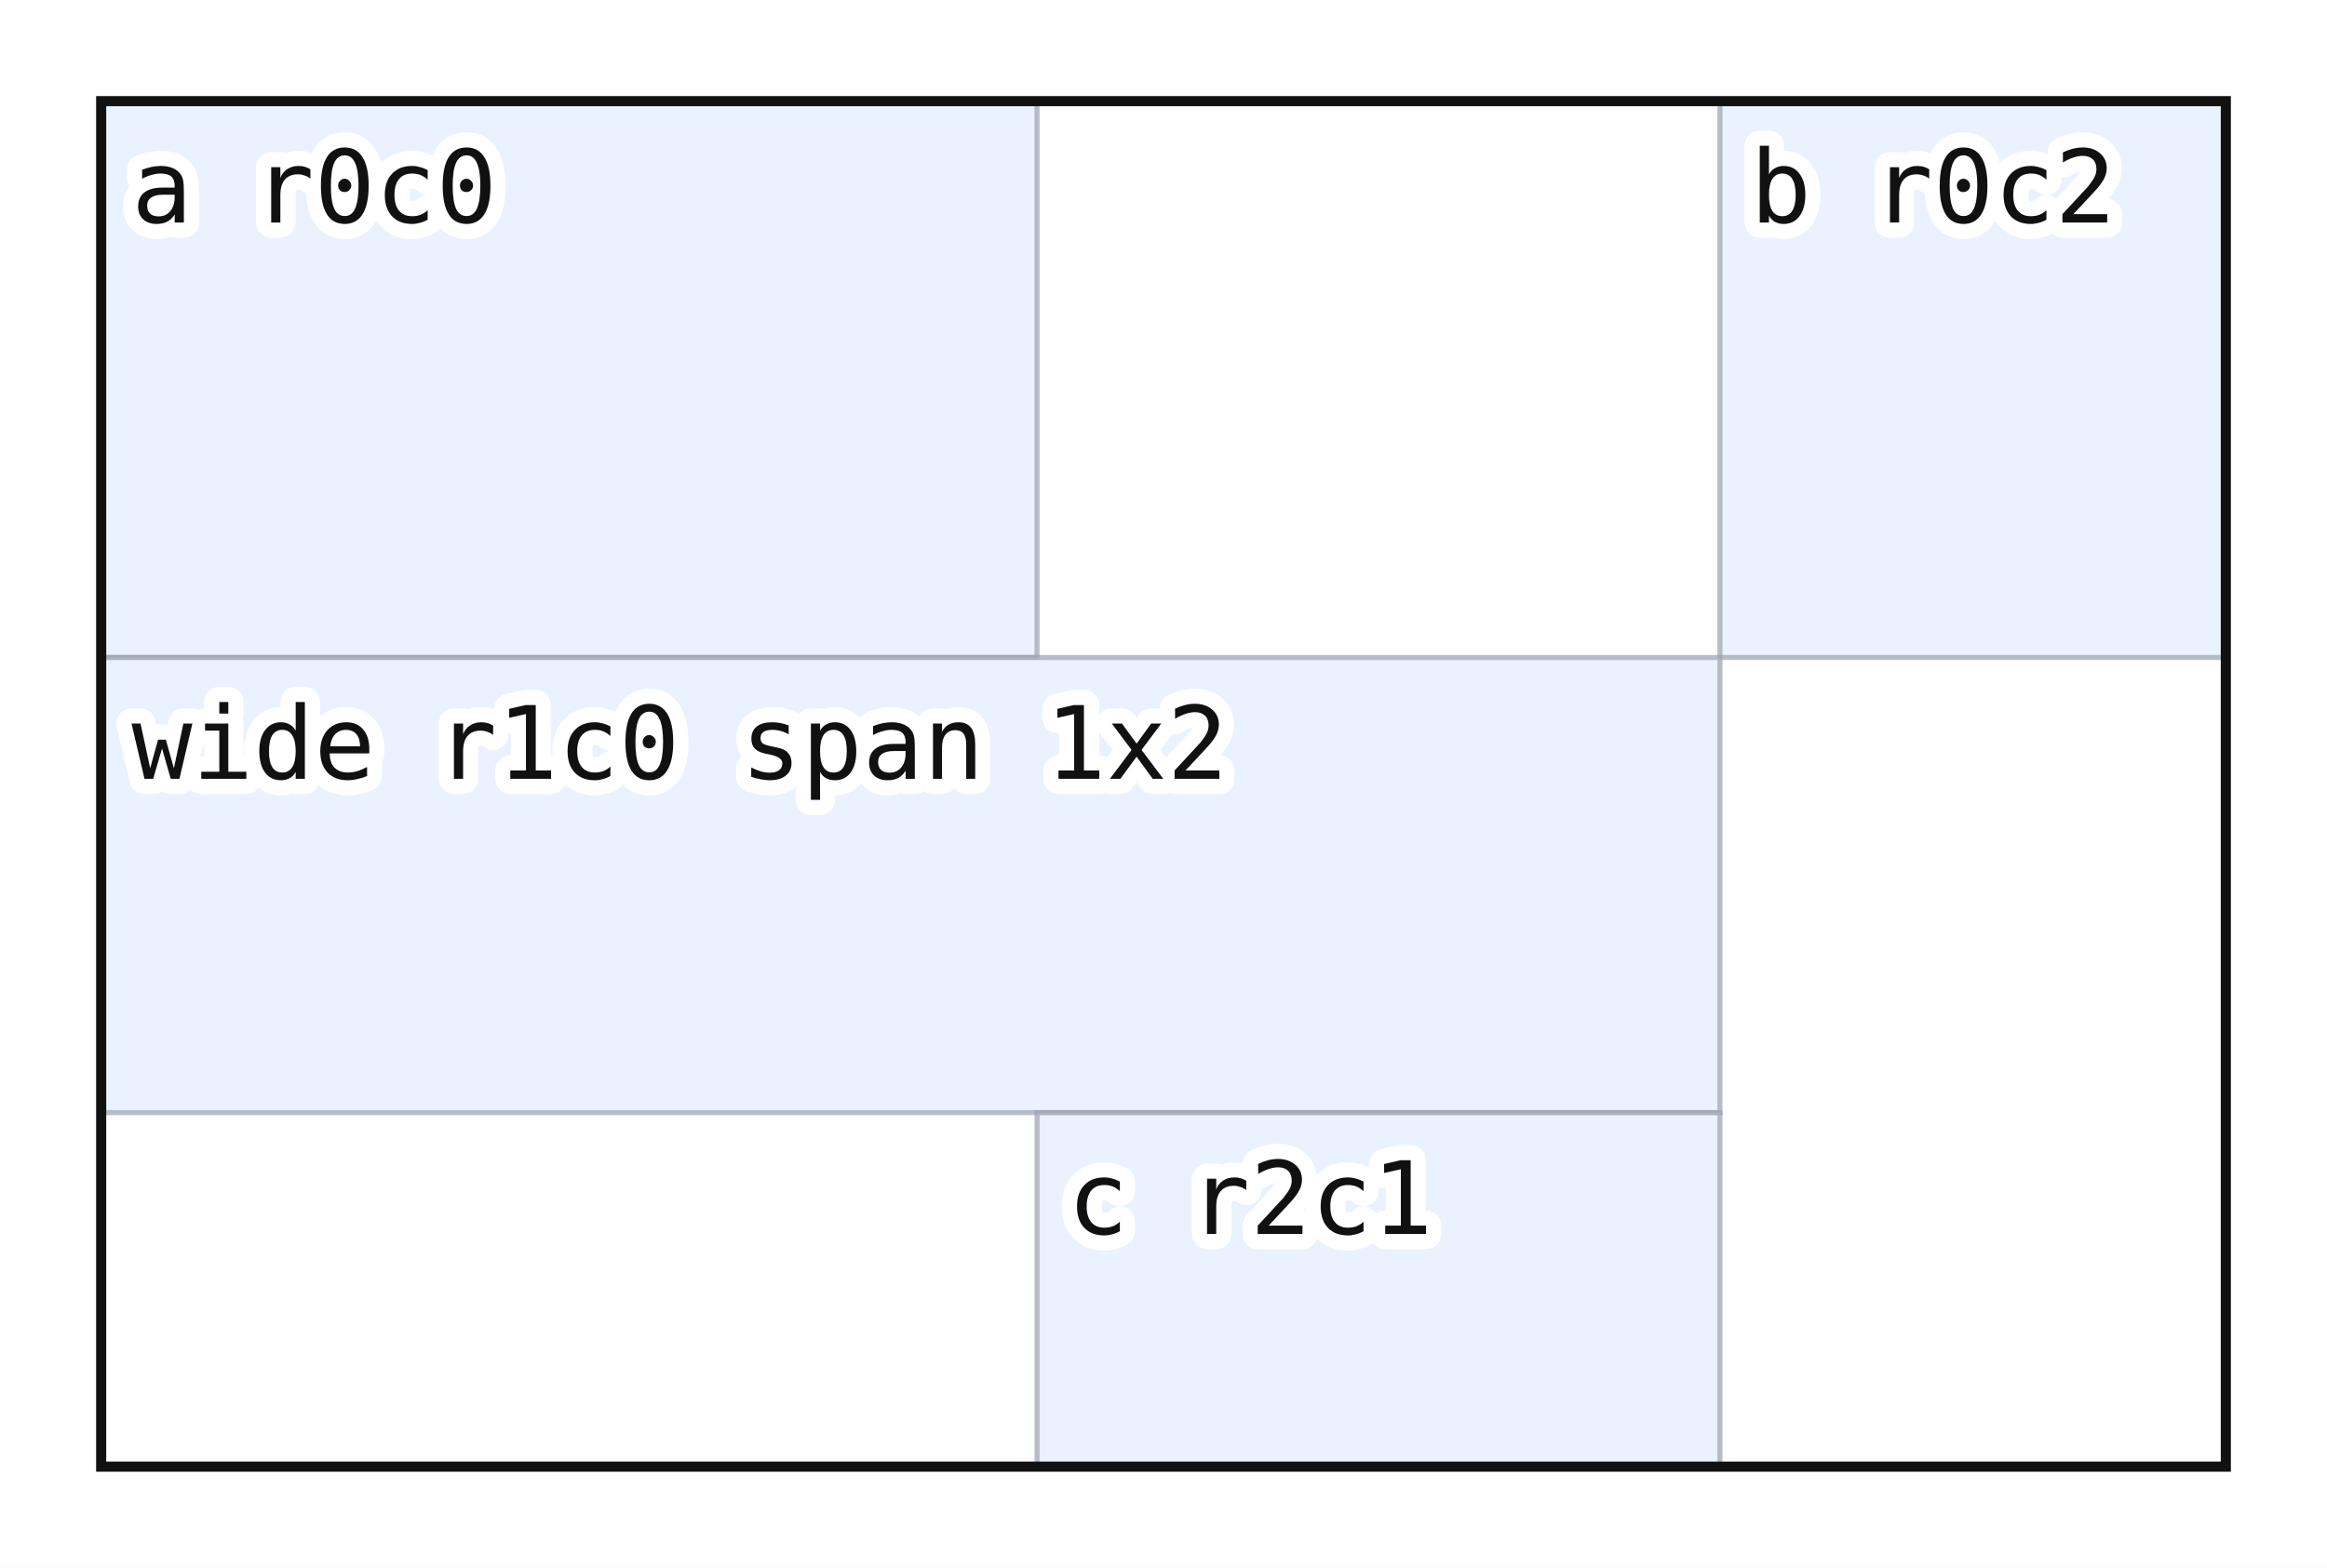
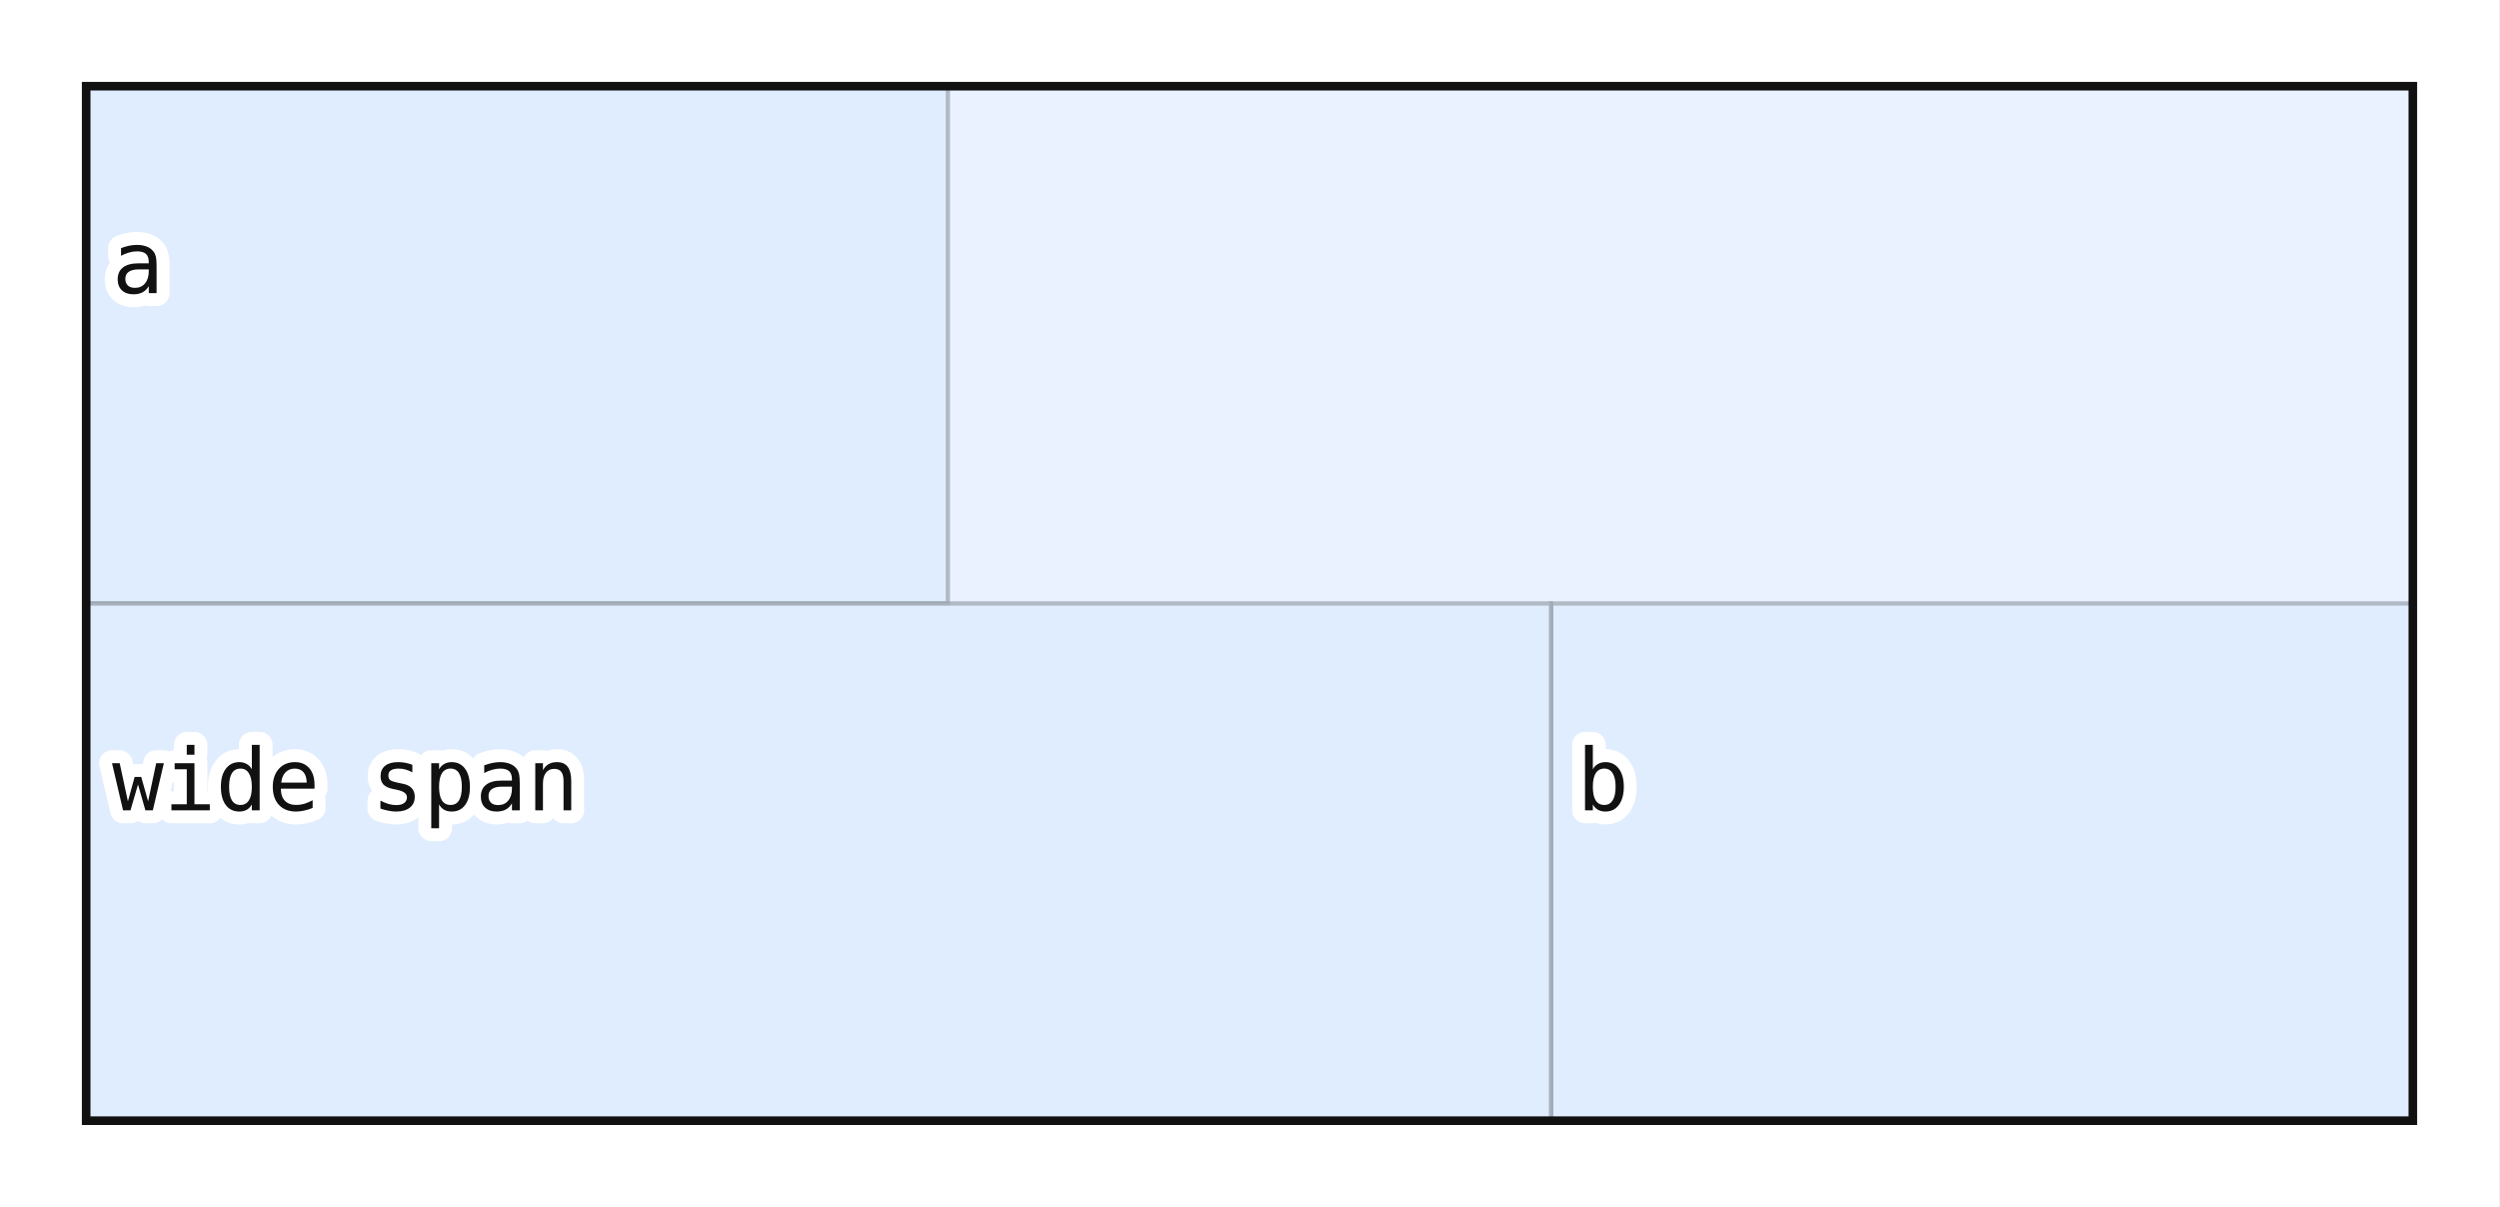
- <svg xmlns="http://www.w3.org/2000/svg" viewBox="-10 -10 230 155" font-family="monospace" font-size="10">
-   <rect x="-10" y="-10" width="230" height="155" fill="#ffffff" />
-   <rect x="0" y="0" width="92.5" height="55" fill="#dbeafe" fill-opacity="0.6" stroke="#9ca3af" stroke-width="0.5" stroke-opacity="0.7" />
-   <text x="3" y="12" fill="#111111" stroke="#ffffff" stroke-width="3" stroke-linejoin="round" paint-order="stroke">a r0c0</text>
-   <rect x="160" y="0" width="50" height="55" fill="#dbeafe" fill-opacity="0.6" stroke="#9ca3af" stroke-width="0.5" stroke-opacity="0.7" />
-   <text x="163" y="12" fill="#111111" stroke="#ffffff" stroke-width="3" stroke-linejoin="round" paint-order="stroke">b r0c2</text>
-   <rect x="0" y="55" width="160" height="45" fill="#dbeafe" fill-opacity="0.6" stroke="#9ca3af" stroke-width="0.5" stroke-opacity="0.7" />
-   <text x="3" y="67" fill="#111111" stroke="#ffffff" stroke-width="3" stroke-linejoin="round" paint-order="stroke">wide r1c0 span 1x2</text>
-   <rect x="92.5" y="100" width="67.5" height="35" fill="#dbeafe" fill-opacity="0.6" stroke="#9ca3af" stroke-width="0.5" stroke-opacity="0.7" />
-   <text x="95.5" y="112" fill="#111111" stroke="#ffffff" stroke-width="3" stroke-linejoin="round" paint-order="stroke">c r2c1</text>
-   <rect x="0" y="0" width="210" height="135" fill="none" stroke="#111111" stroke-width="1" />
+ <svg xmlns="http://www.w3.org/2000/svg" viewBox="-10 -10 290 140" font-family="monospace" font-size="10">
+   <rect x="-10" y="-10" width="290" height="140" fill="#ffffff" />
+   <rect x="0" y="0" width="270" height="120" fill="#dbeafe" fill-opacity="0.6" stroke="#9ca3af" stroke-width="0.5" stroke-opacity="0.7" />
+   <rect x="0" y="0" width="100" height="60" fill="#dbeafe" fill-opacity="0.6" stroke="#9ca3af" stroke-width="0.5" stroke-opacity="0.7" />
+   <text x="3" y="24" fill="#111111" stroke="#ffffff" stroke-width="3" stroke-linejoin="round" paint-order="stroke">a</text>
+   <rect x="170" y="60" width="100" height="60" fill="#dbeafe" fill-opacity="0.6" stroke="#9ca3af" stroke-width="0.5" stroke-opacity="0.7" />
+   <text x="173" y="84" fill="#111111" stroke="#ffffff" stroke-width="3" stroke-linejoin="round" paint-order="stroke">b</text>
+   <rect x="0" y="60" width="170" height="60" fill="#dbeafe" fill-opacity="0.6" stroke="#9ca3af" stroke-width="0.5" stroke-opacity="0.7" />
+   <text x="3" y="84" fill="#111111" stroke="#ffffff" stroke-width="3" stroke-linejoin="round" paint-order="stroke">wide span</text>
+   <rect x="0" y="0" width="270" height="120" fill="none" stroke="#111111" stroke-width="1" />
</svg>
